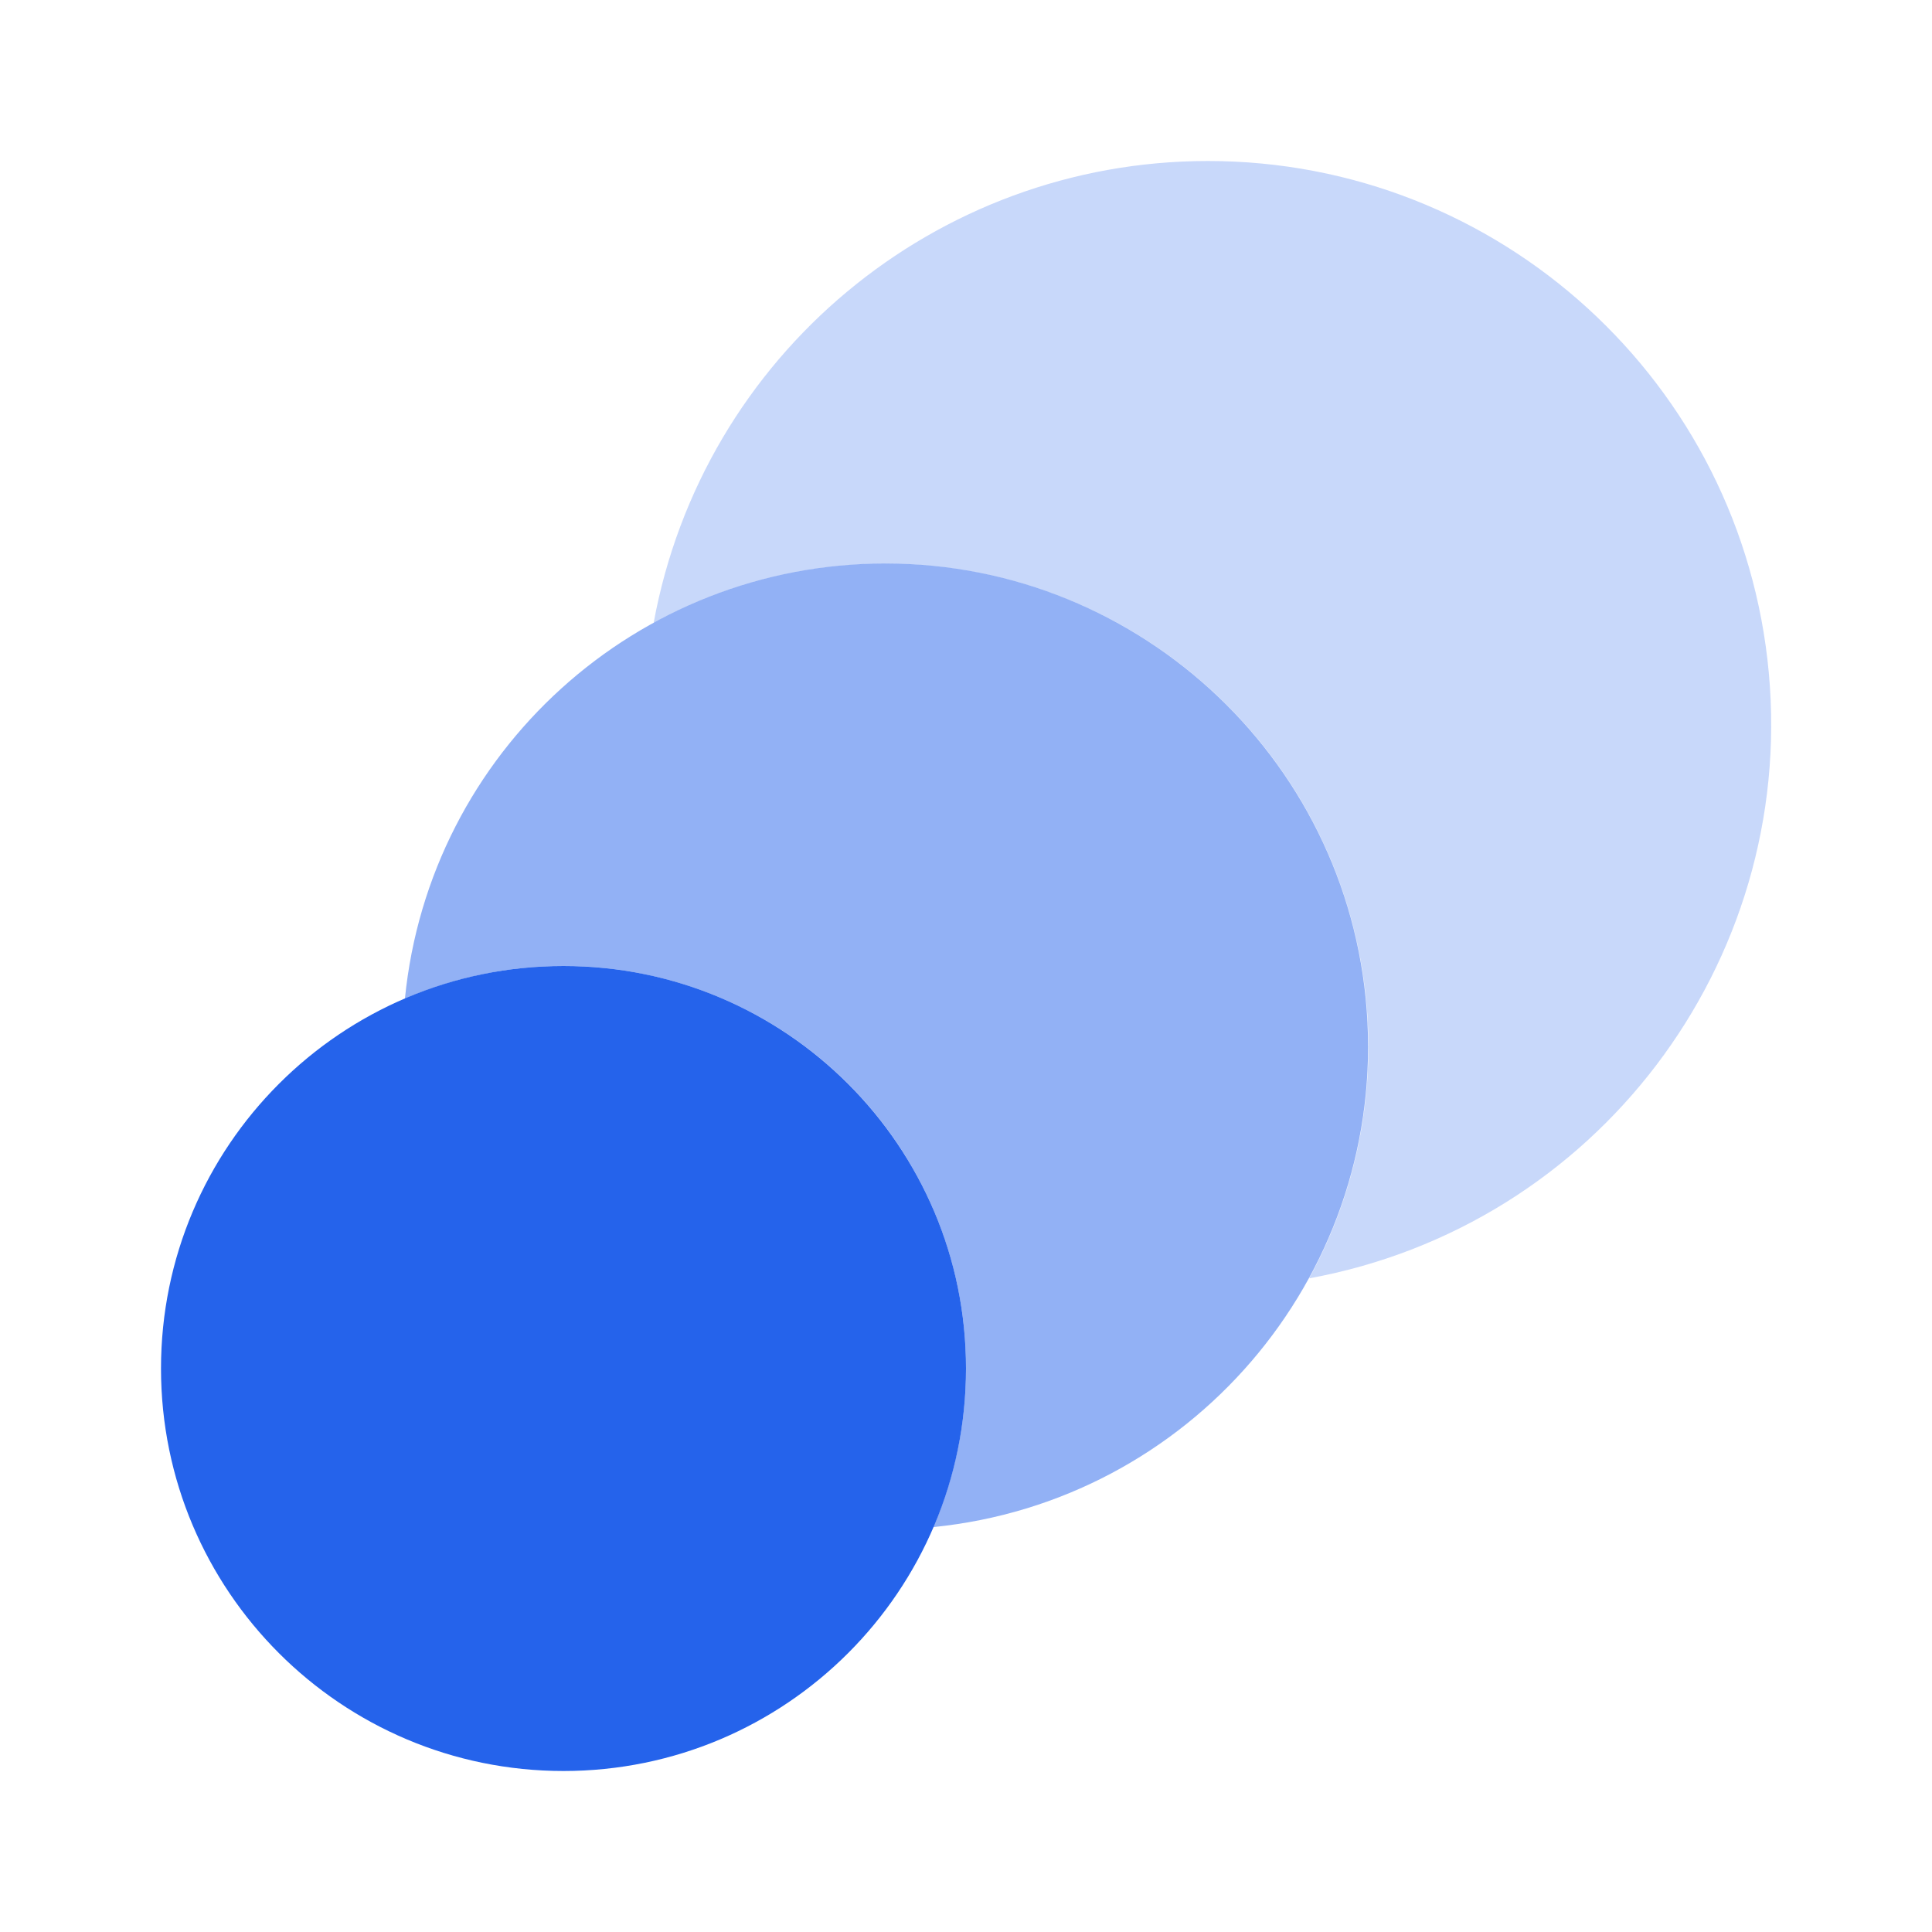
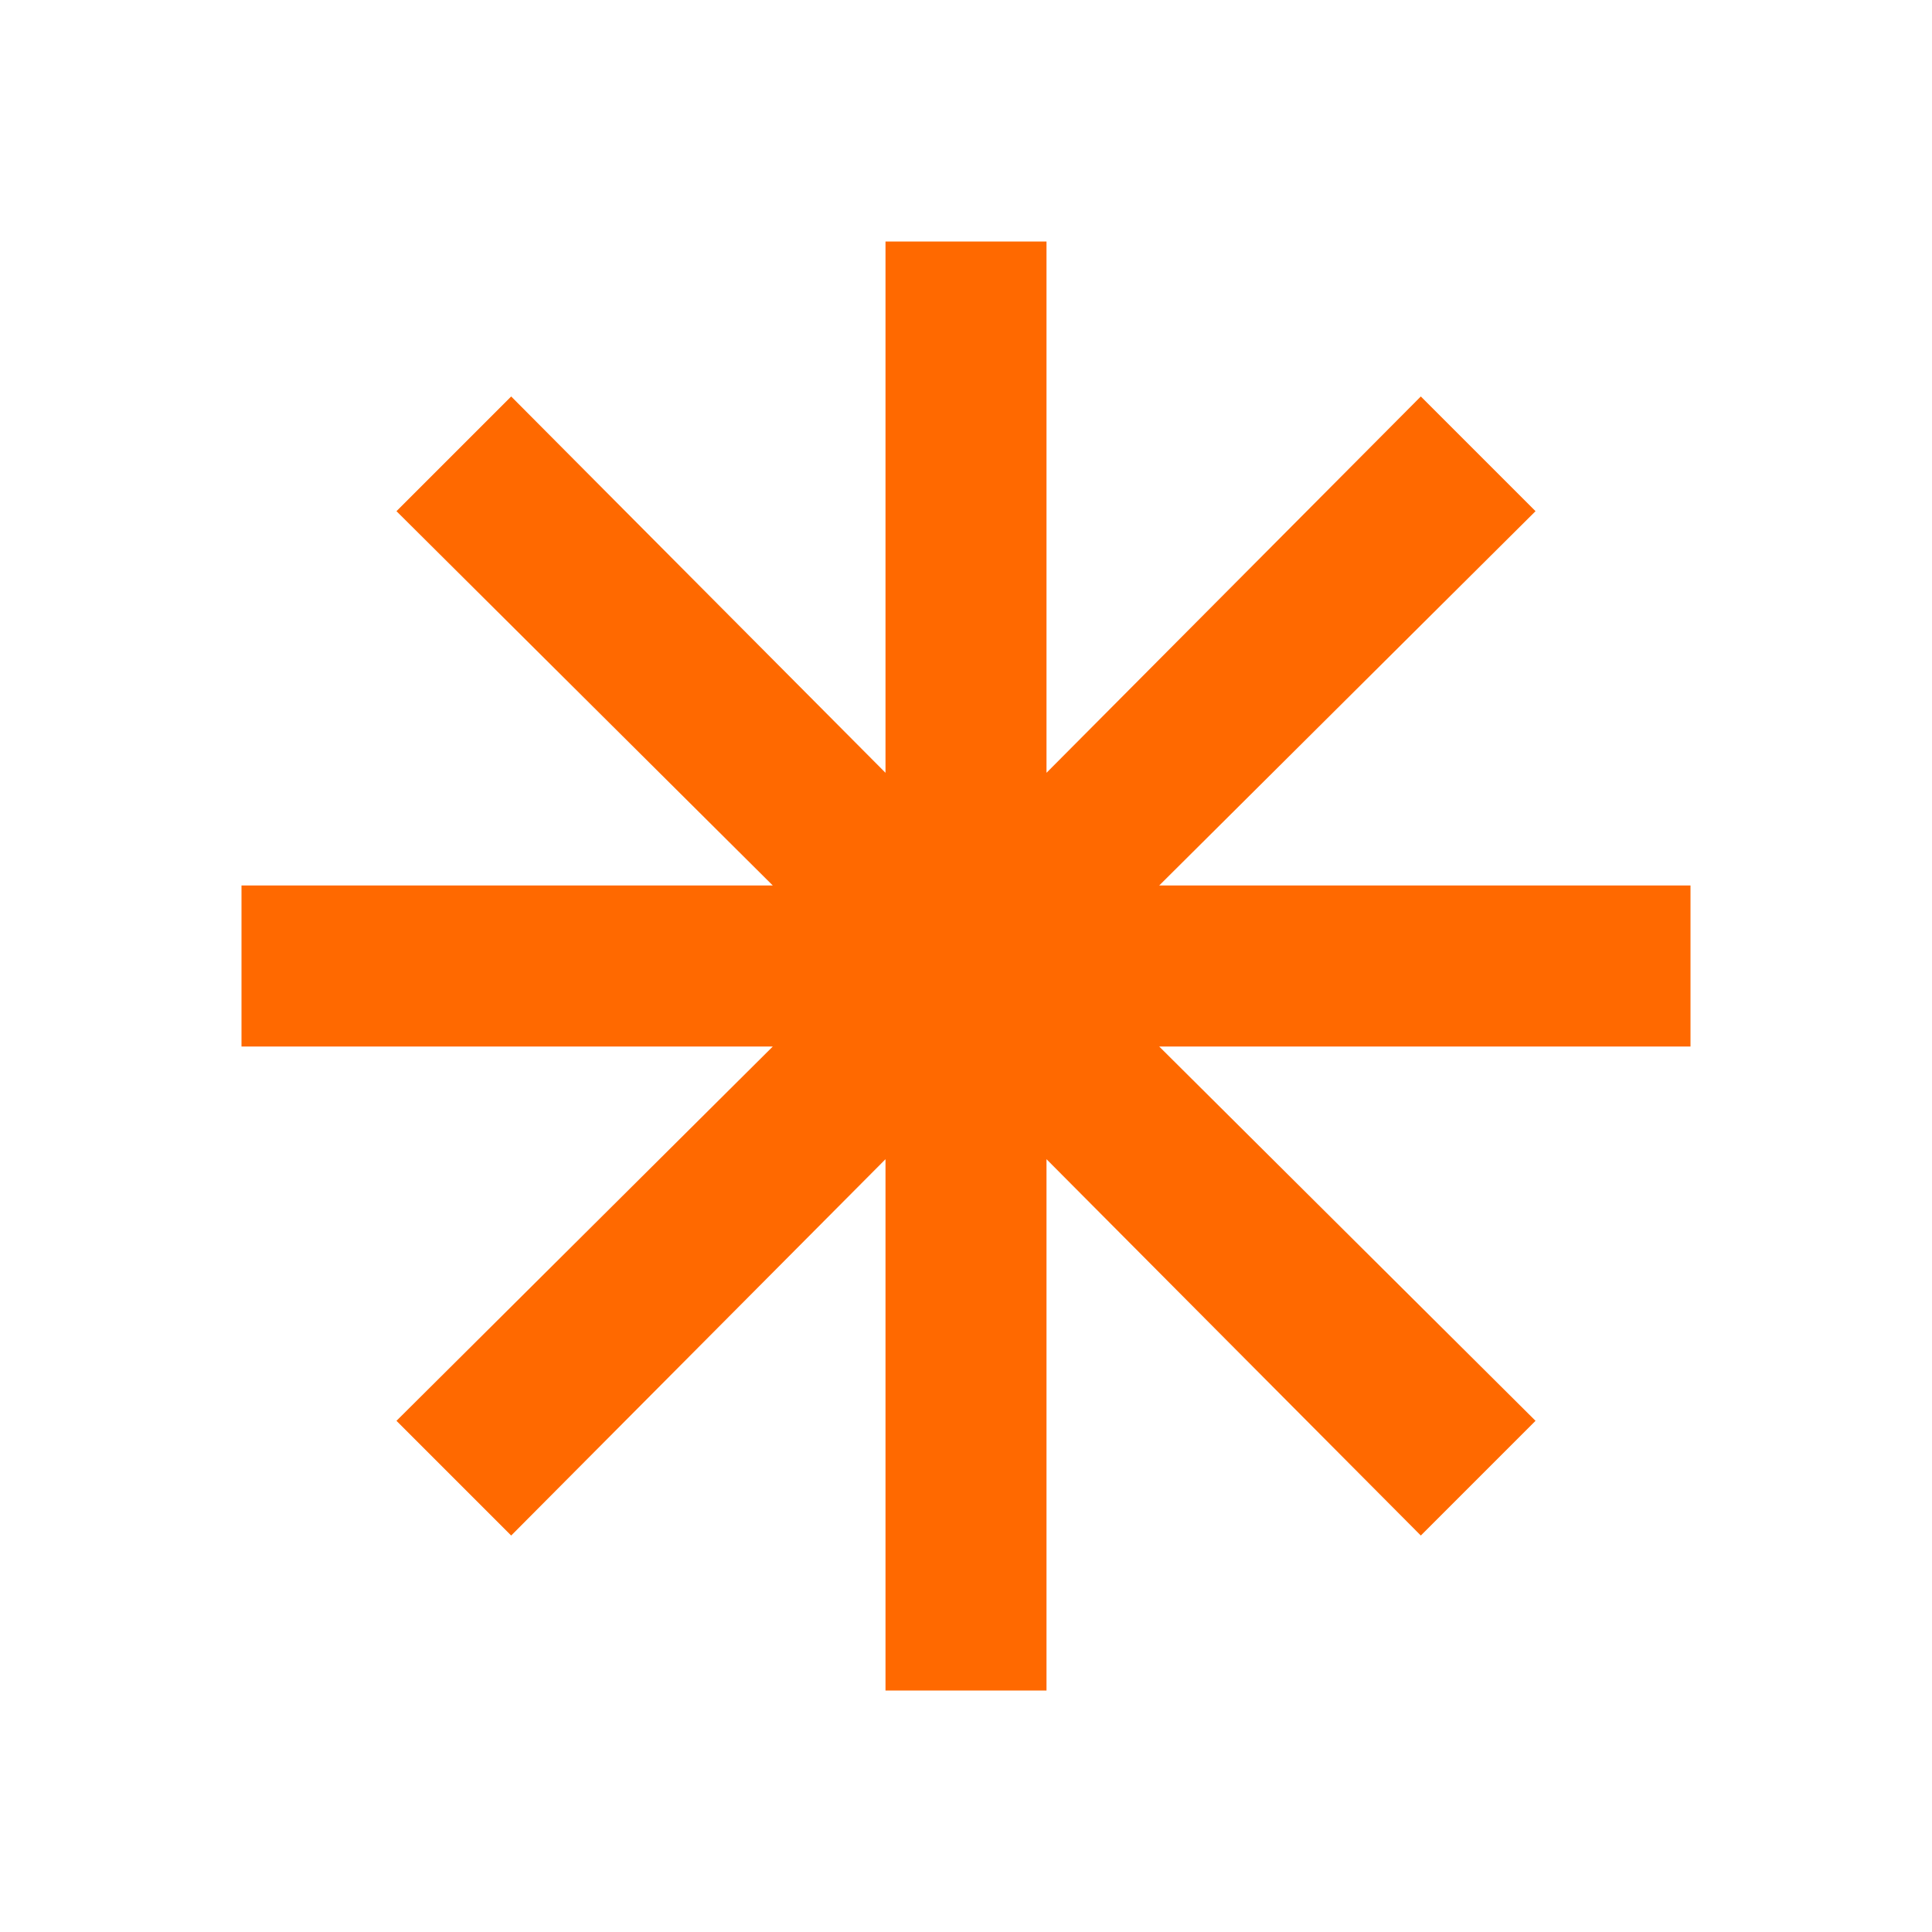
- <svg xmlns="http://www.w3.org/2000/svg" width="32" height="32" viewBox="0 0 24 24">
-   <path fill="#2563eb" d="M15 2a7 7 0 0 0-6.88 5.737a6 6 0 0 1 8.143 8.143A6.997 6.997 0 0 0 15 2" opacity=".25" />
-   <circle cx="7" cy="17" r="5" fill="#2563eb" />
-   <path fill="#2563eb" d="M11 7a6 6 0 0 0-5.97 5.406a4.997 4.997 0 0 1 6.564 6.564A6 6 0 0 0 11 7" opacity=".5" />
+ <svg xmlns="http://www.w3.org/2000/svg" height="24px" viewBox="0 -960 960 960" width="24px" fill="#ff6900">
+   <path d="M440-120v-264L254-197l-57-57 187-186H120v-80h264L197-706l57-57 186 187v-264h80v264l186-187 57 57-187 186h264v80H576l187 186-57 57-186-187v264h-80Z" />
</svg>
